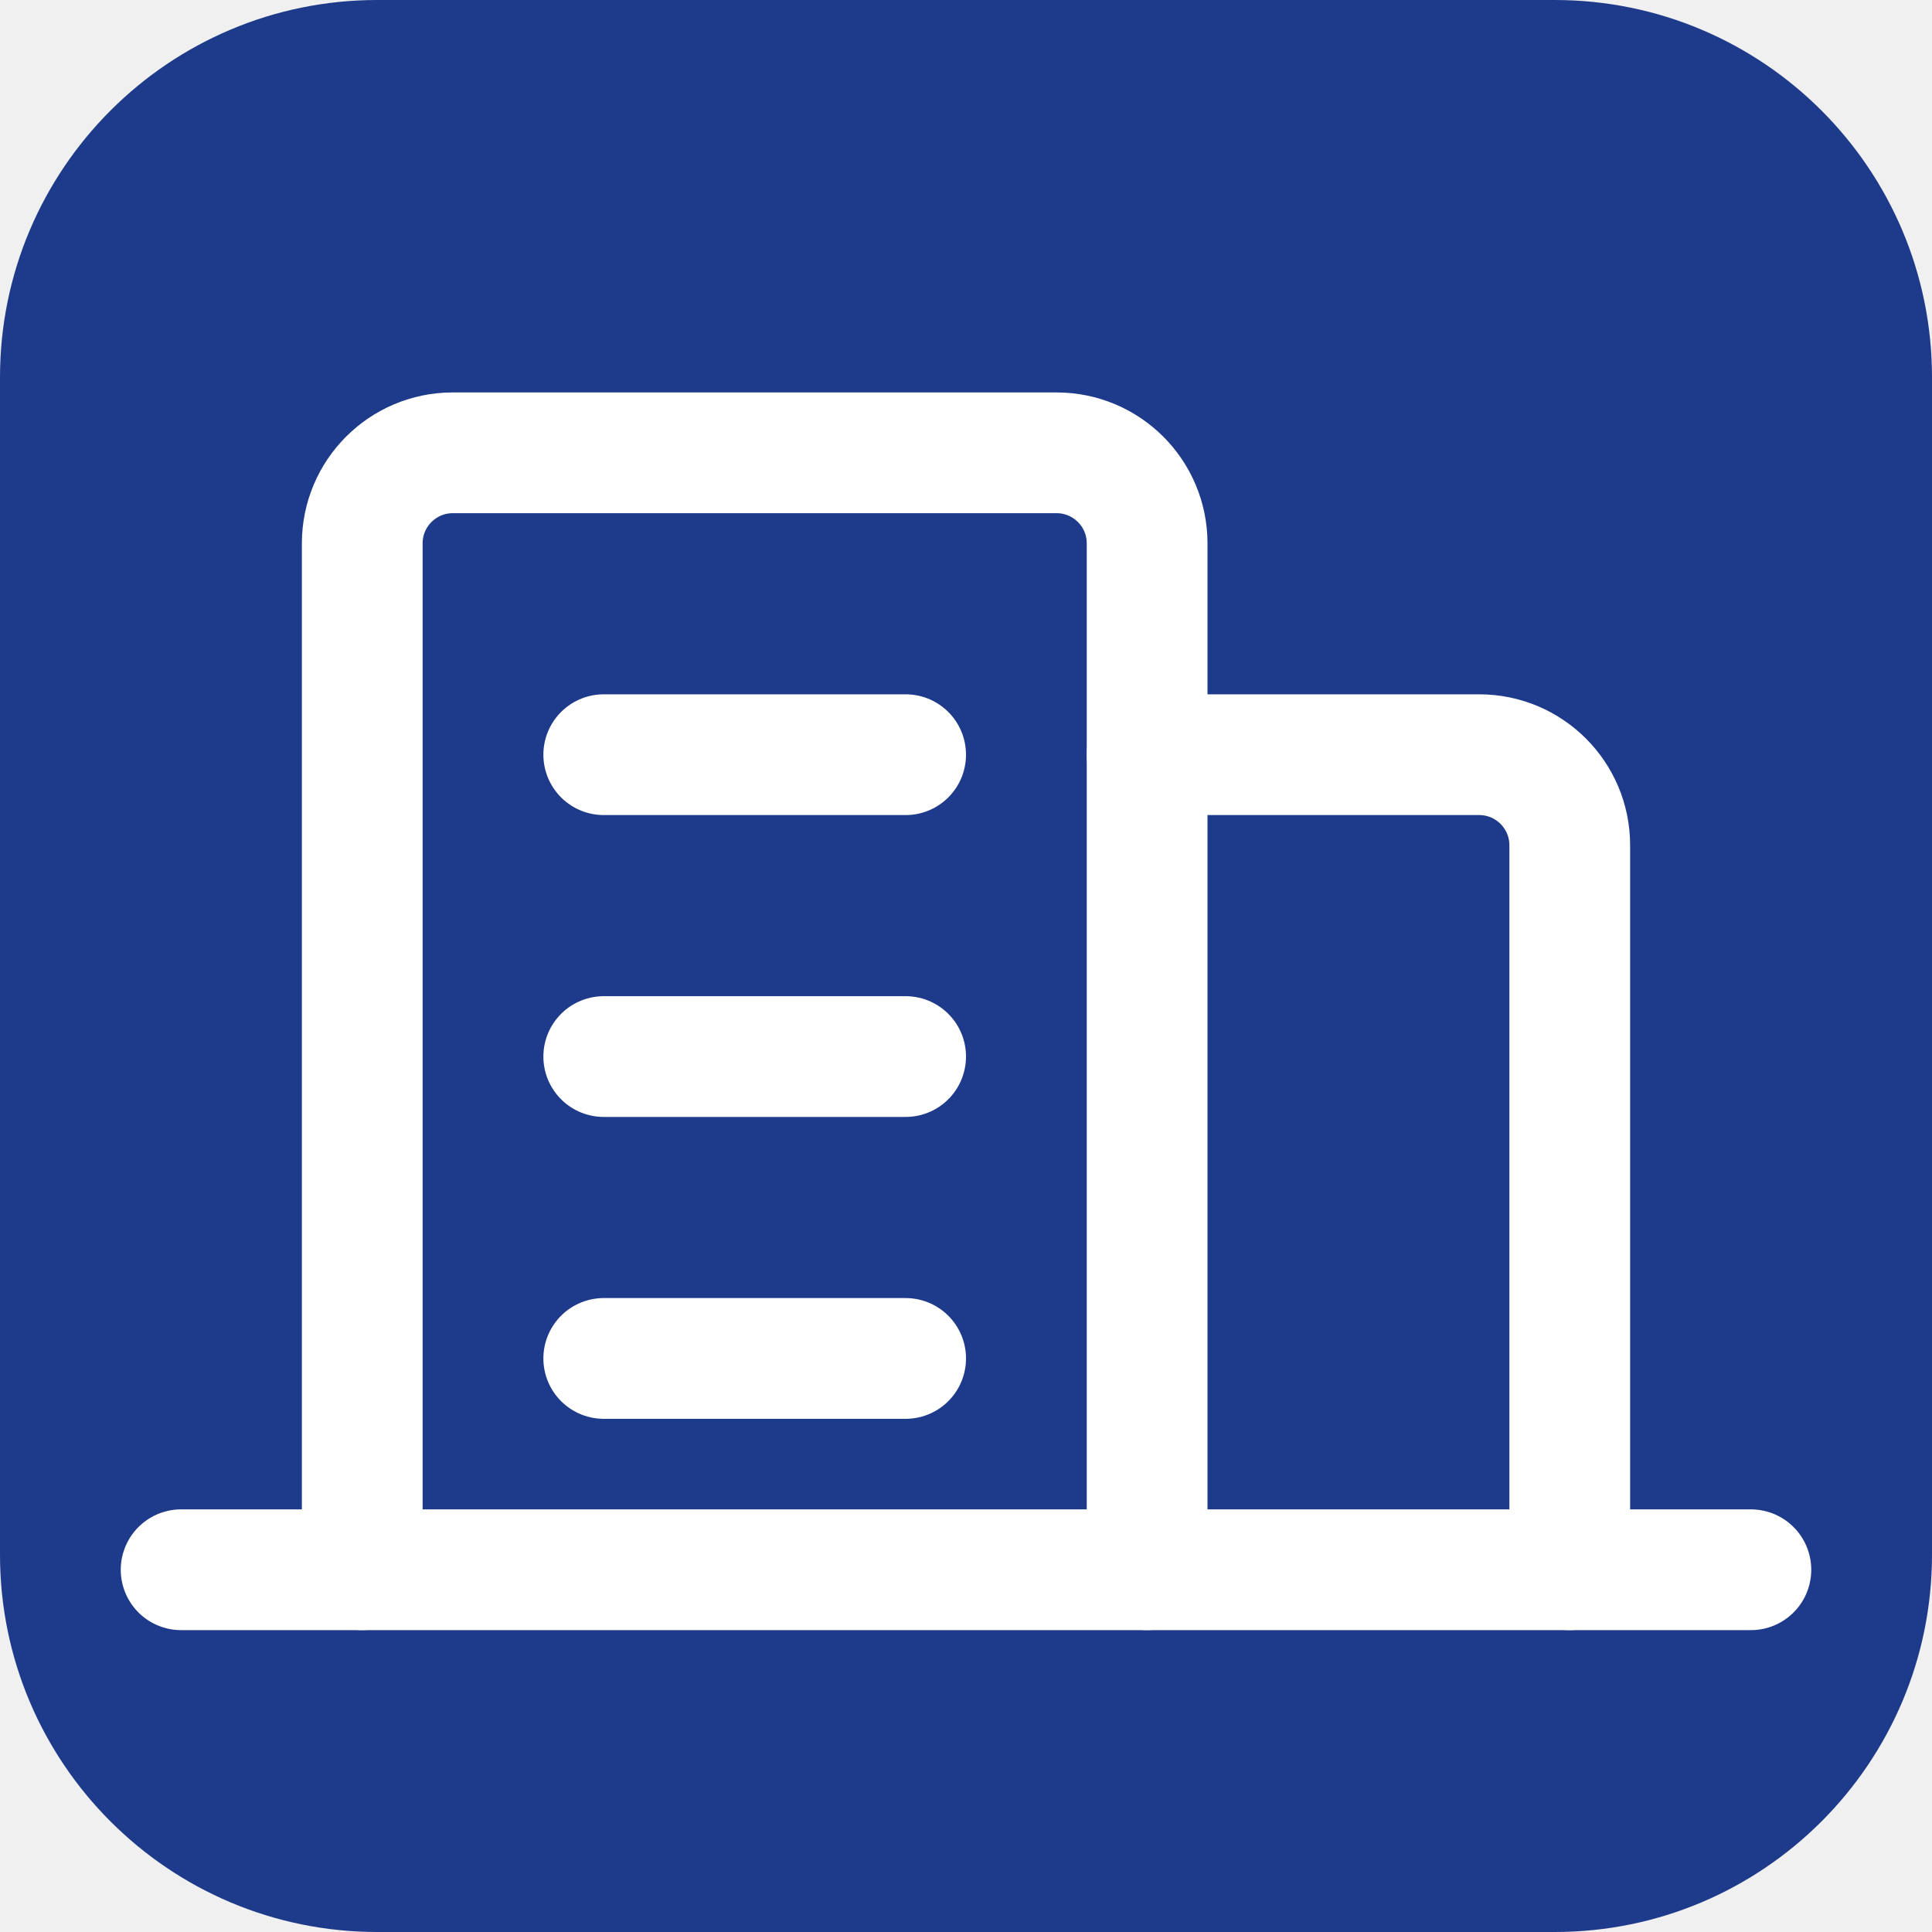
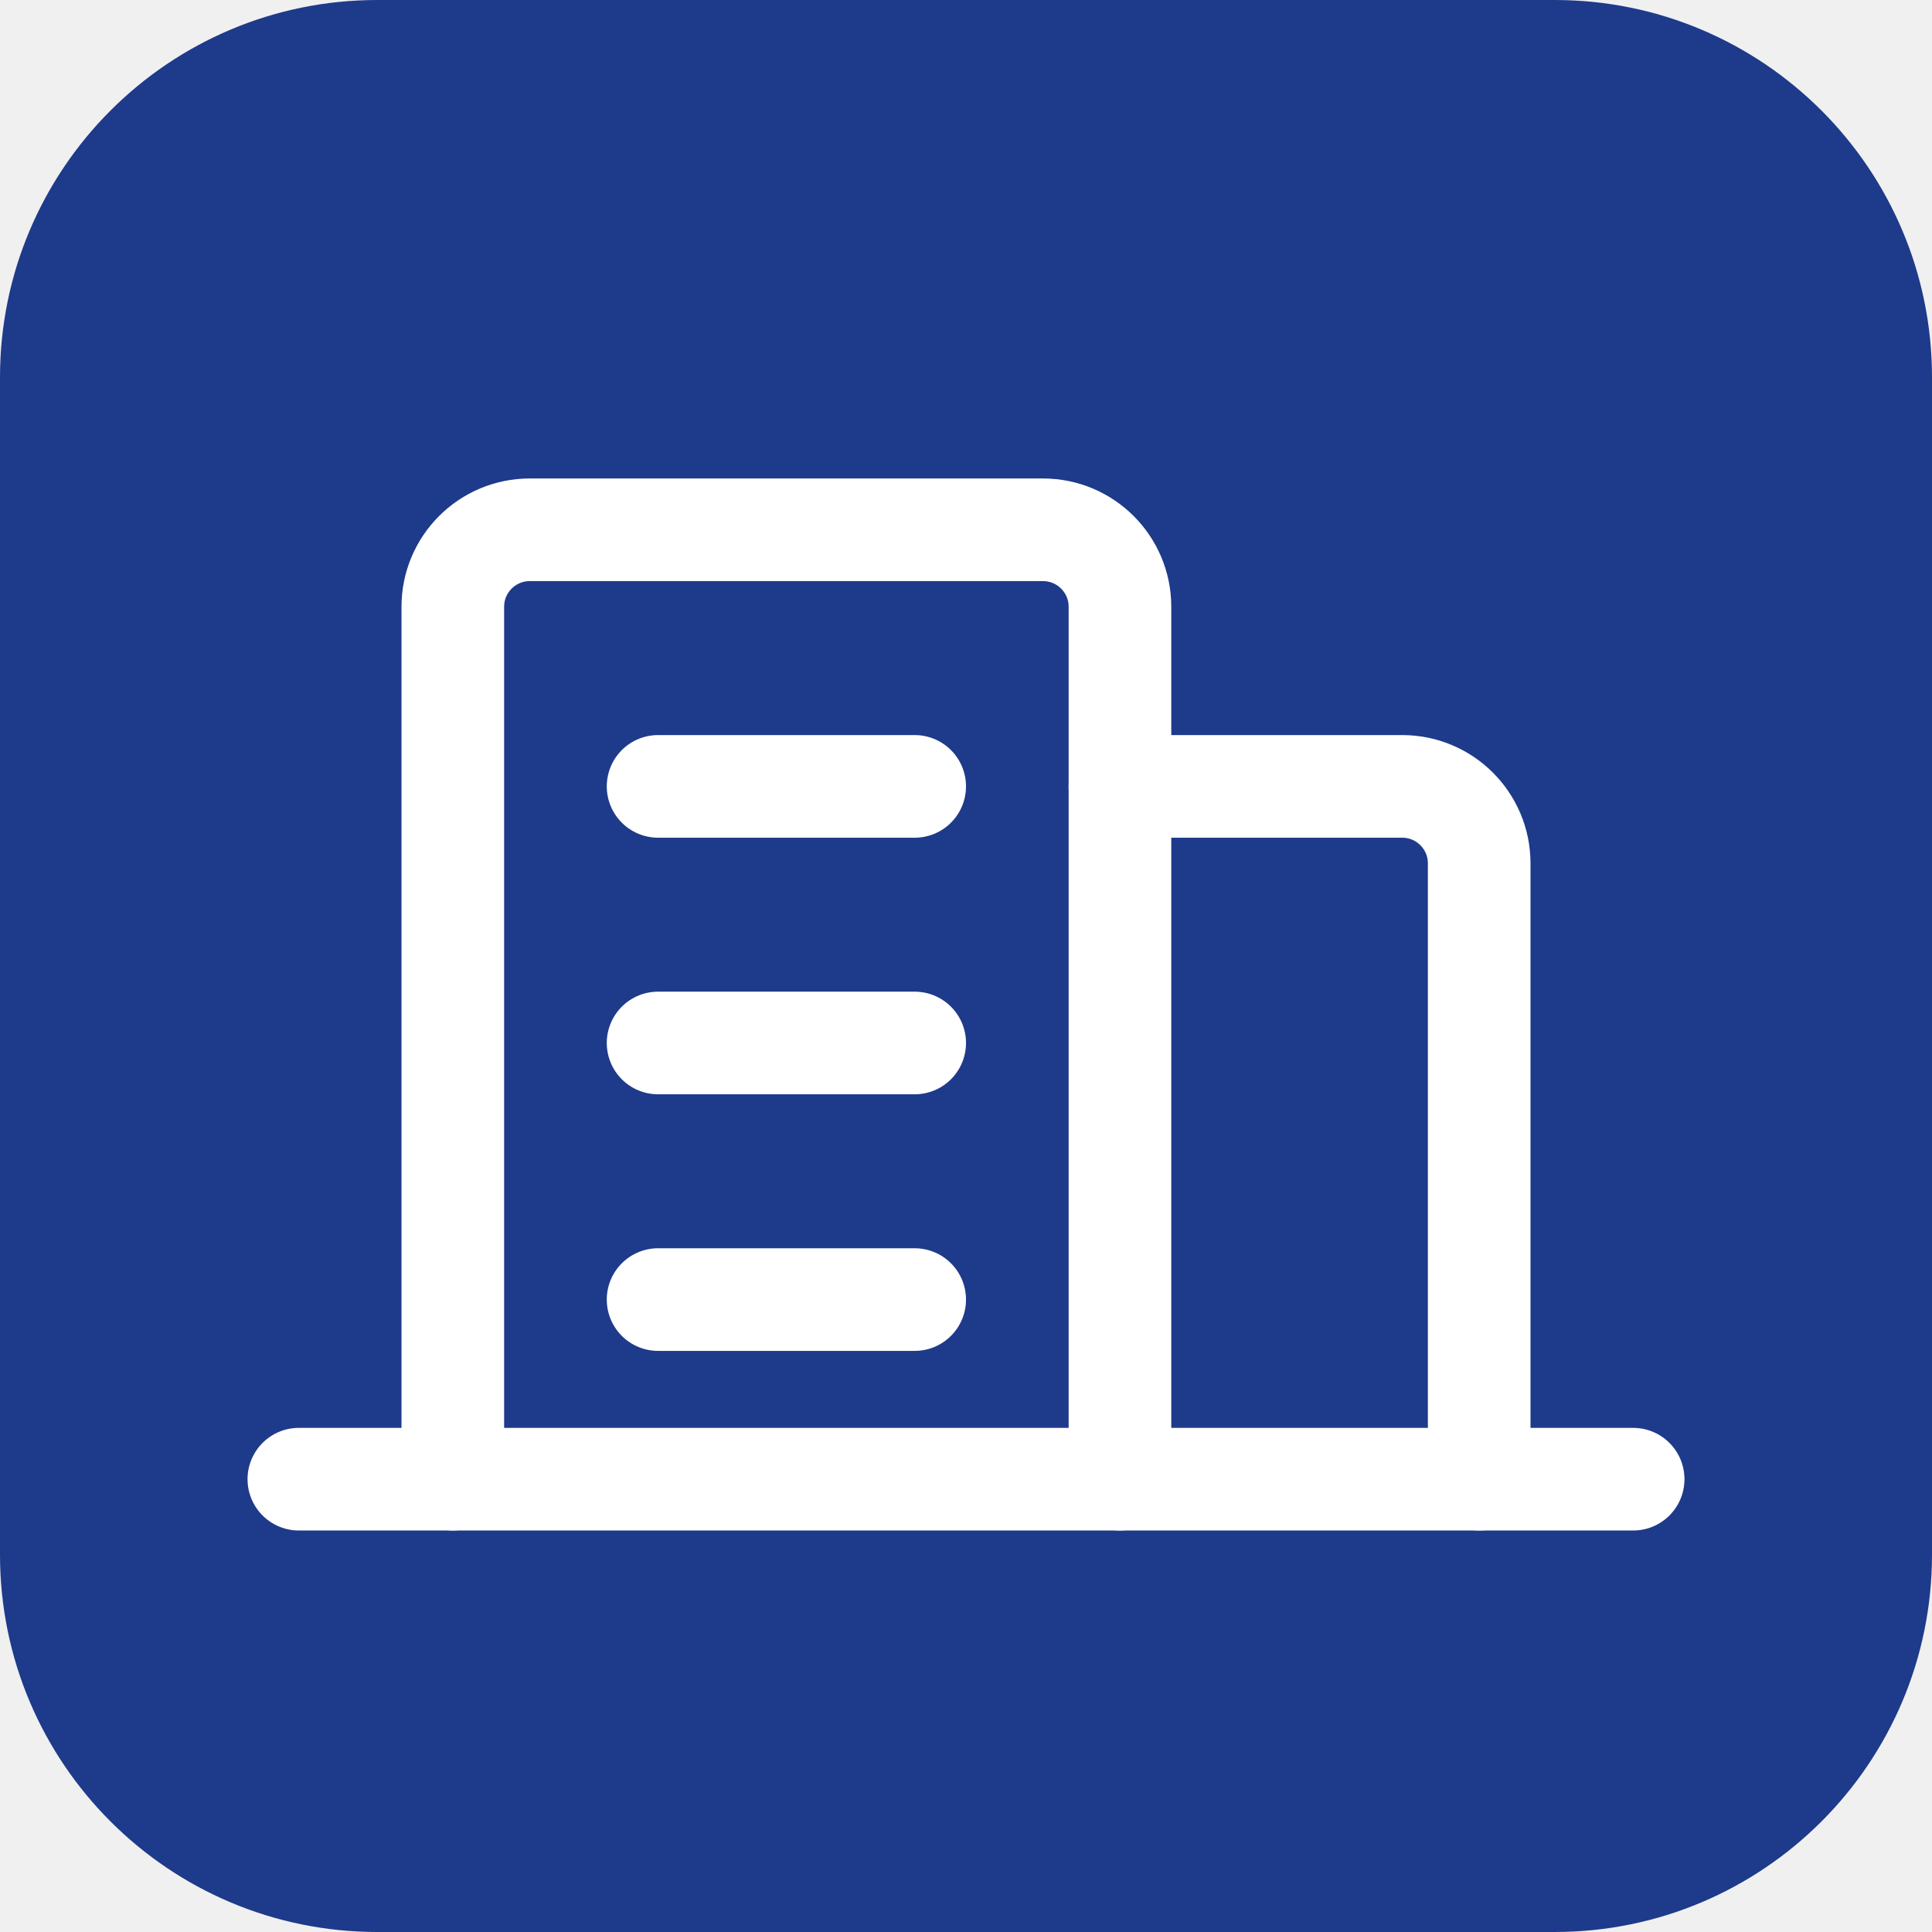
- <svg xmlns="http://www.w3.org/2000/svg" viewBox="0 0 512 512">
+ <svg xmlns="http://www.w3.org/2000/svg" viewBox="0 0 512 512" width="512" height="512">
  <rect width="512" height="512" rx="100" fill="#1e3a8a" />
-   <path d="M96 416V144C96 130.745 106.745 120 120 120H280C293.255 120 304 130.745 304 144V416" stroke="white" stroke-width="32" fill="none" stroke-linecap="round" stroke-linejoin="round" />
-   <path d="M304 200H392C405.255 200 416 210.745 416 224V416" stroke="white" stroke-width="32" fill="none" stroke-linecap="round" stroke-linejoin="round" />
-   <path d="M48 416H464" stroke="white" stroke-width="32" fill="none" stroke-linecap="round" stroke-linejoin="round" />
-   <path d="M160 200H240" stroke="white" stroke-width="32" fill="none" stroke-linecap="round" stroke-linejoin="round" />
-   <path d="M160 280H240" stroke="white" stroke-width="32" fill="none" stroke-linecap="round" stroke-linejoin="round" />
-   <path d="M160 360H240" stroke="white" stroke-width="32" fill="none" stroke-linecap="round" stroke-linejoin="round" />
+   <g transform="translate(256, 256) scale(0.85) translate(-256, -256)">
+     <path d="M96 416V144C96 130.745 106.745 120 120 120H280C293.255 120 304 130.745 304 144V416" stroke="white" stroke-width="32" fill="none" stroke-linecap="round" stroke-linejoin="round" />
+     <path d="M304 200H392C405.255 200 416 210.745 416 224V416" stroke="white" stroke-width="32" fill="none" stroke-linecap="round" stroke-linejoin="round" />
+     <path d="M48 416H464" stroke="white" stroke-width="32" fill="none" stroke-linecap="round" stroke-linejoin="round" />
+     <path d="M160 200H240" stroke="white" stroke-width="32" fill="none" stroke-linecap="round" stroke-linejoin="round" />
+     <path d="M160 280H240" stroke="white" stroke-width="32" fill="none" stroke-linecap="round" stroke-linejoin="round" />
+     <path d="M160 360H240" stroke="white" stroke-width="32" fill="none" stroke-linecap="round" stroke-linejoin="round" />
+   </g>
</svg>
